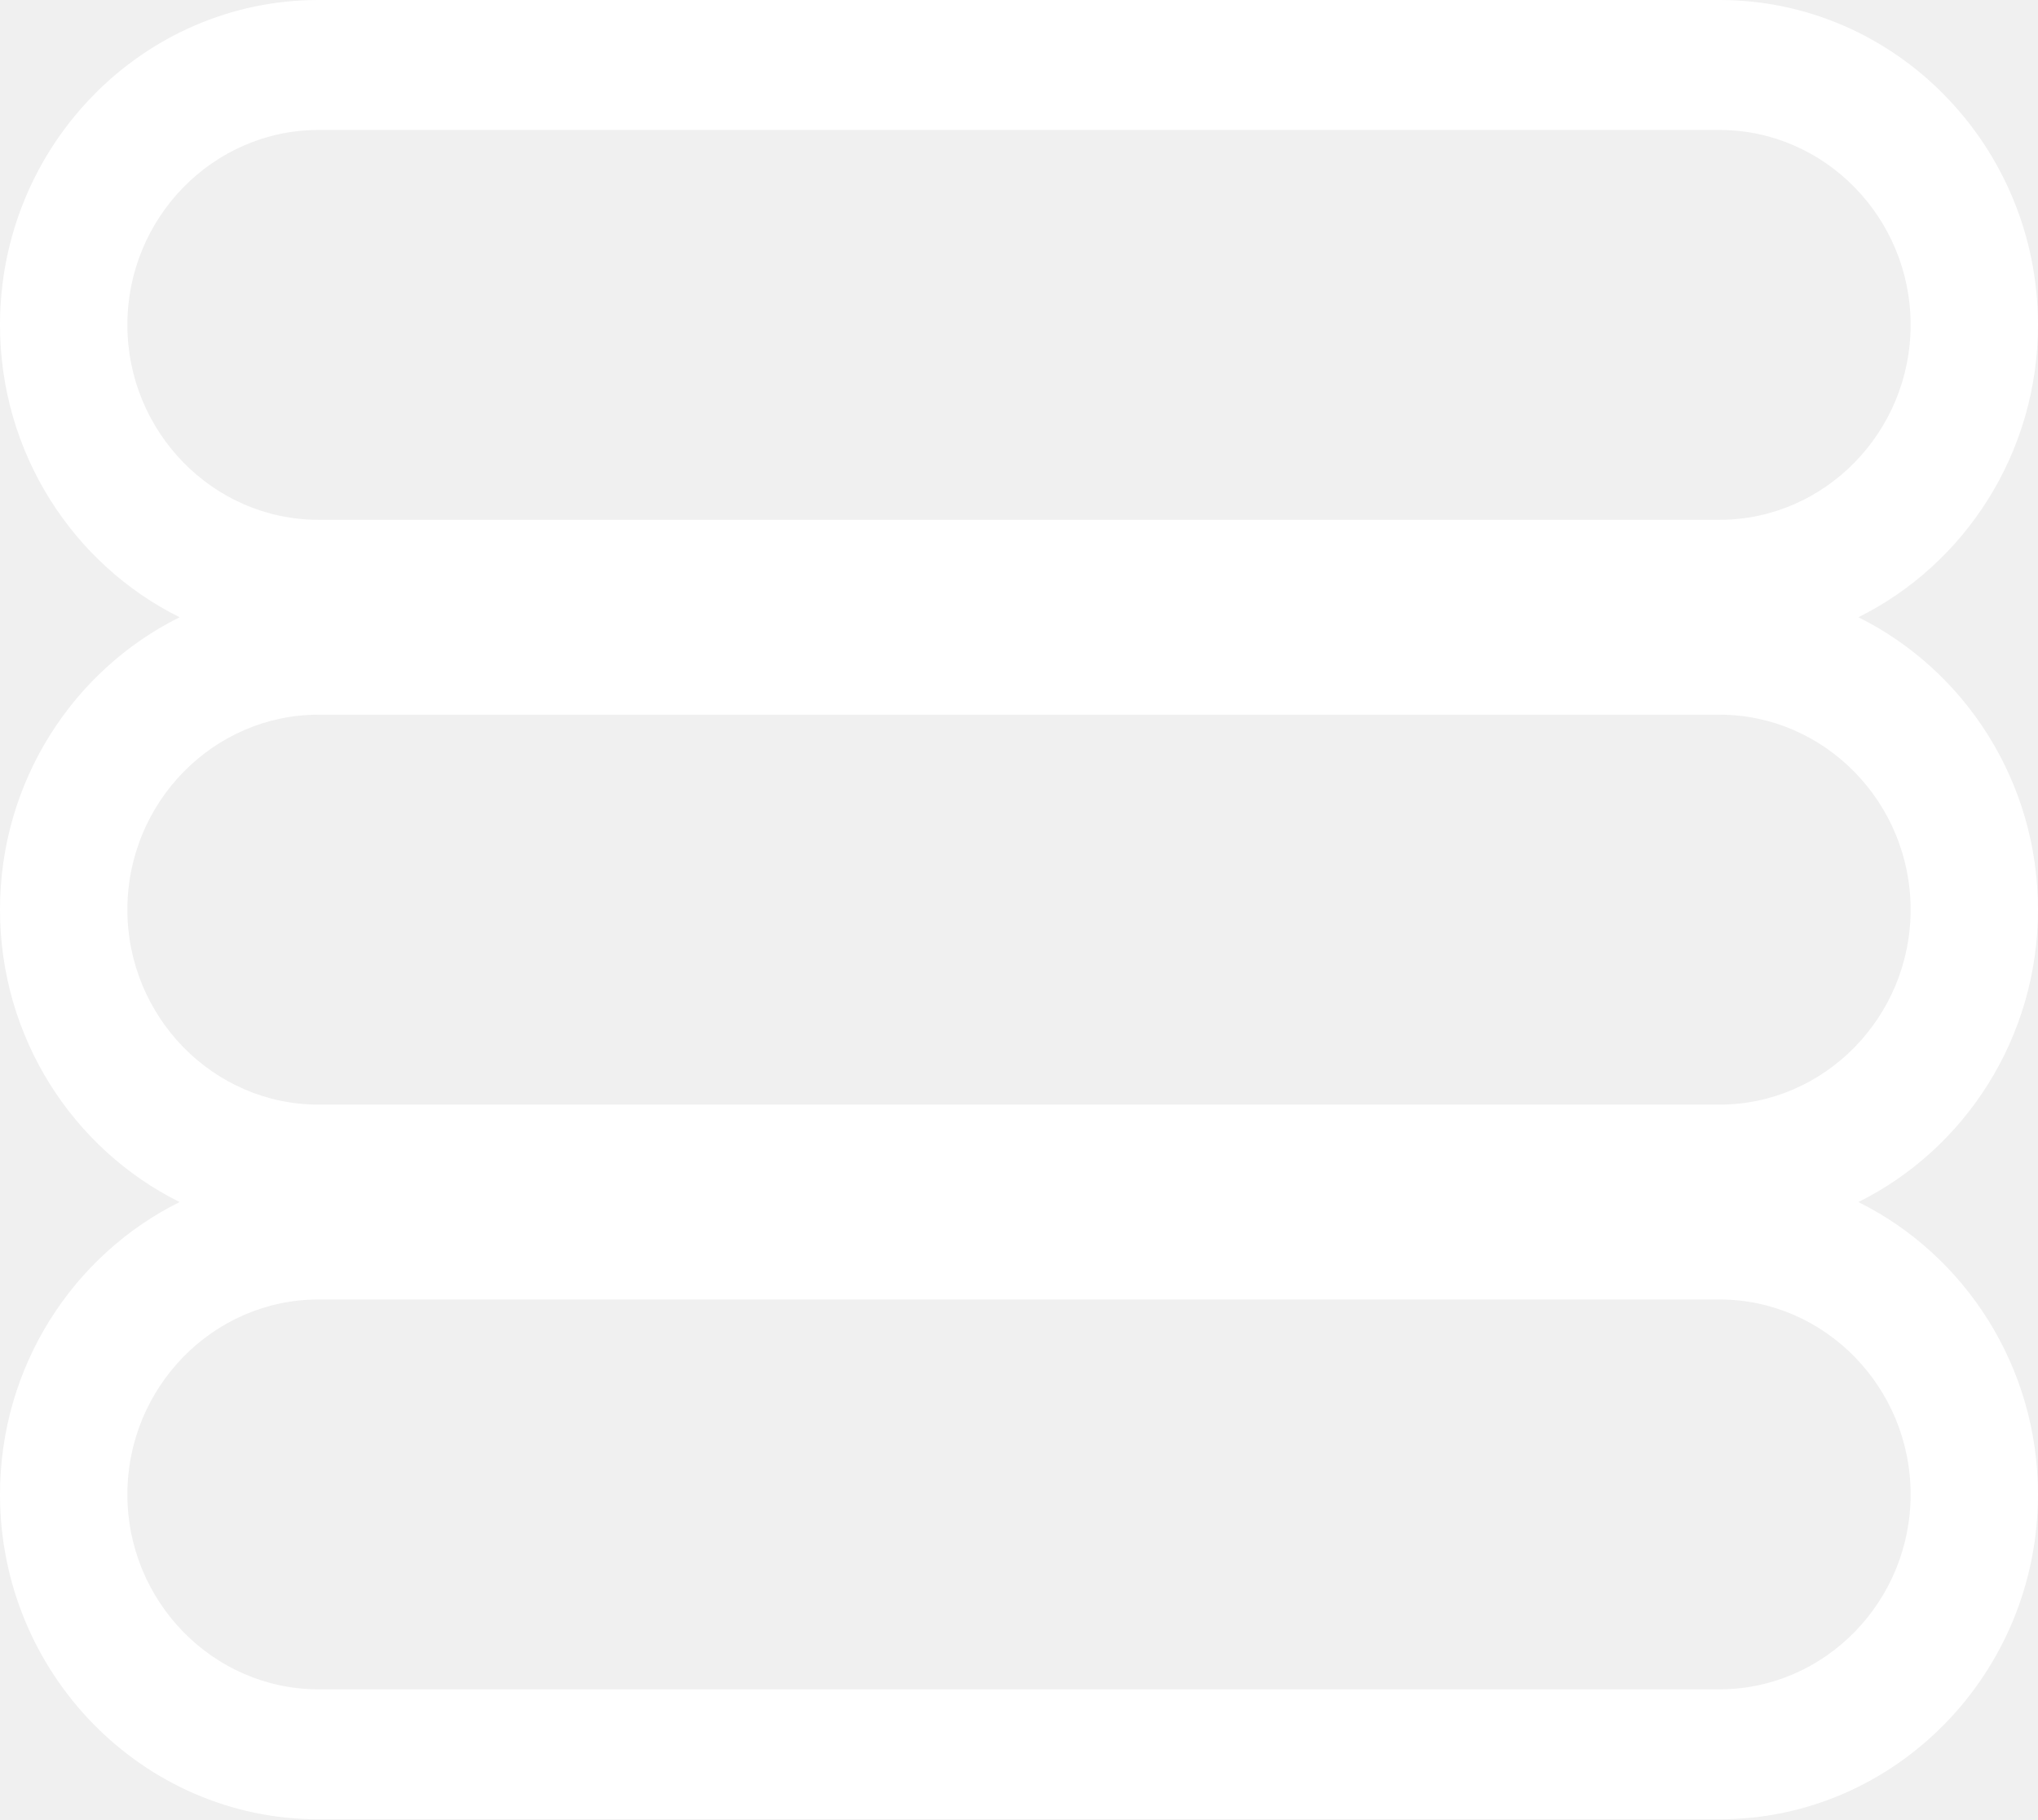
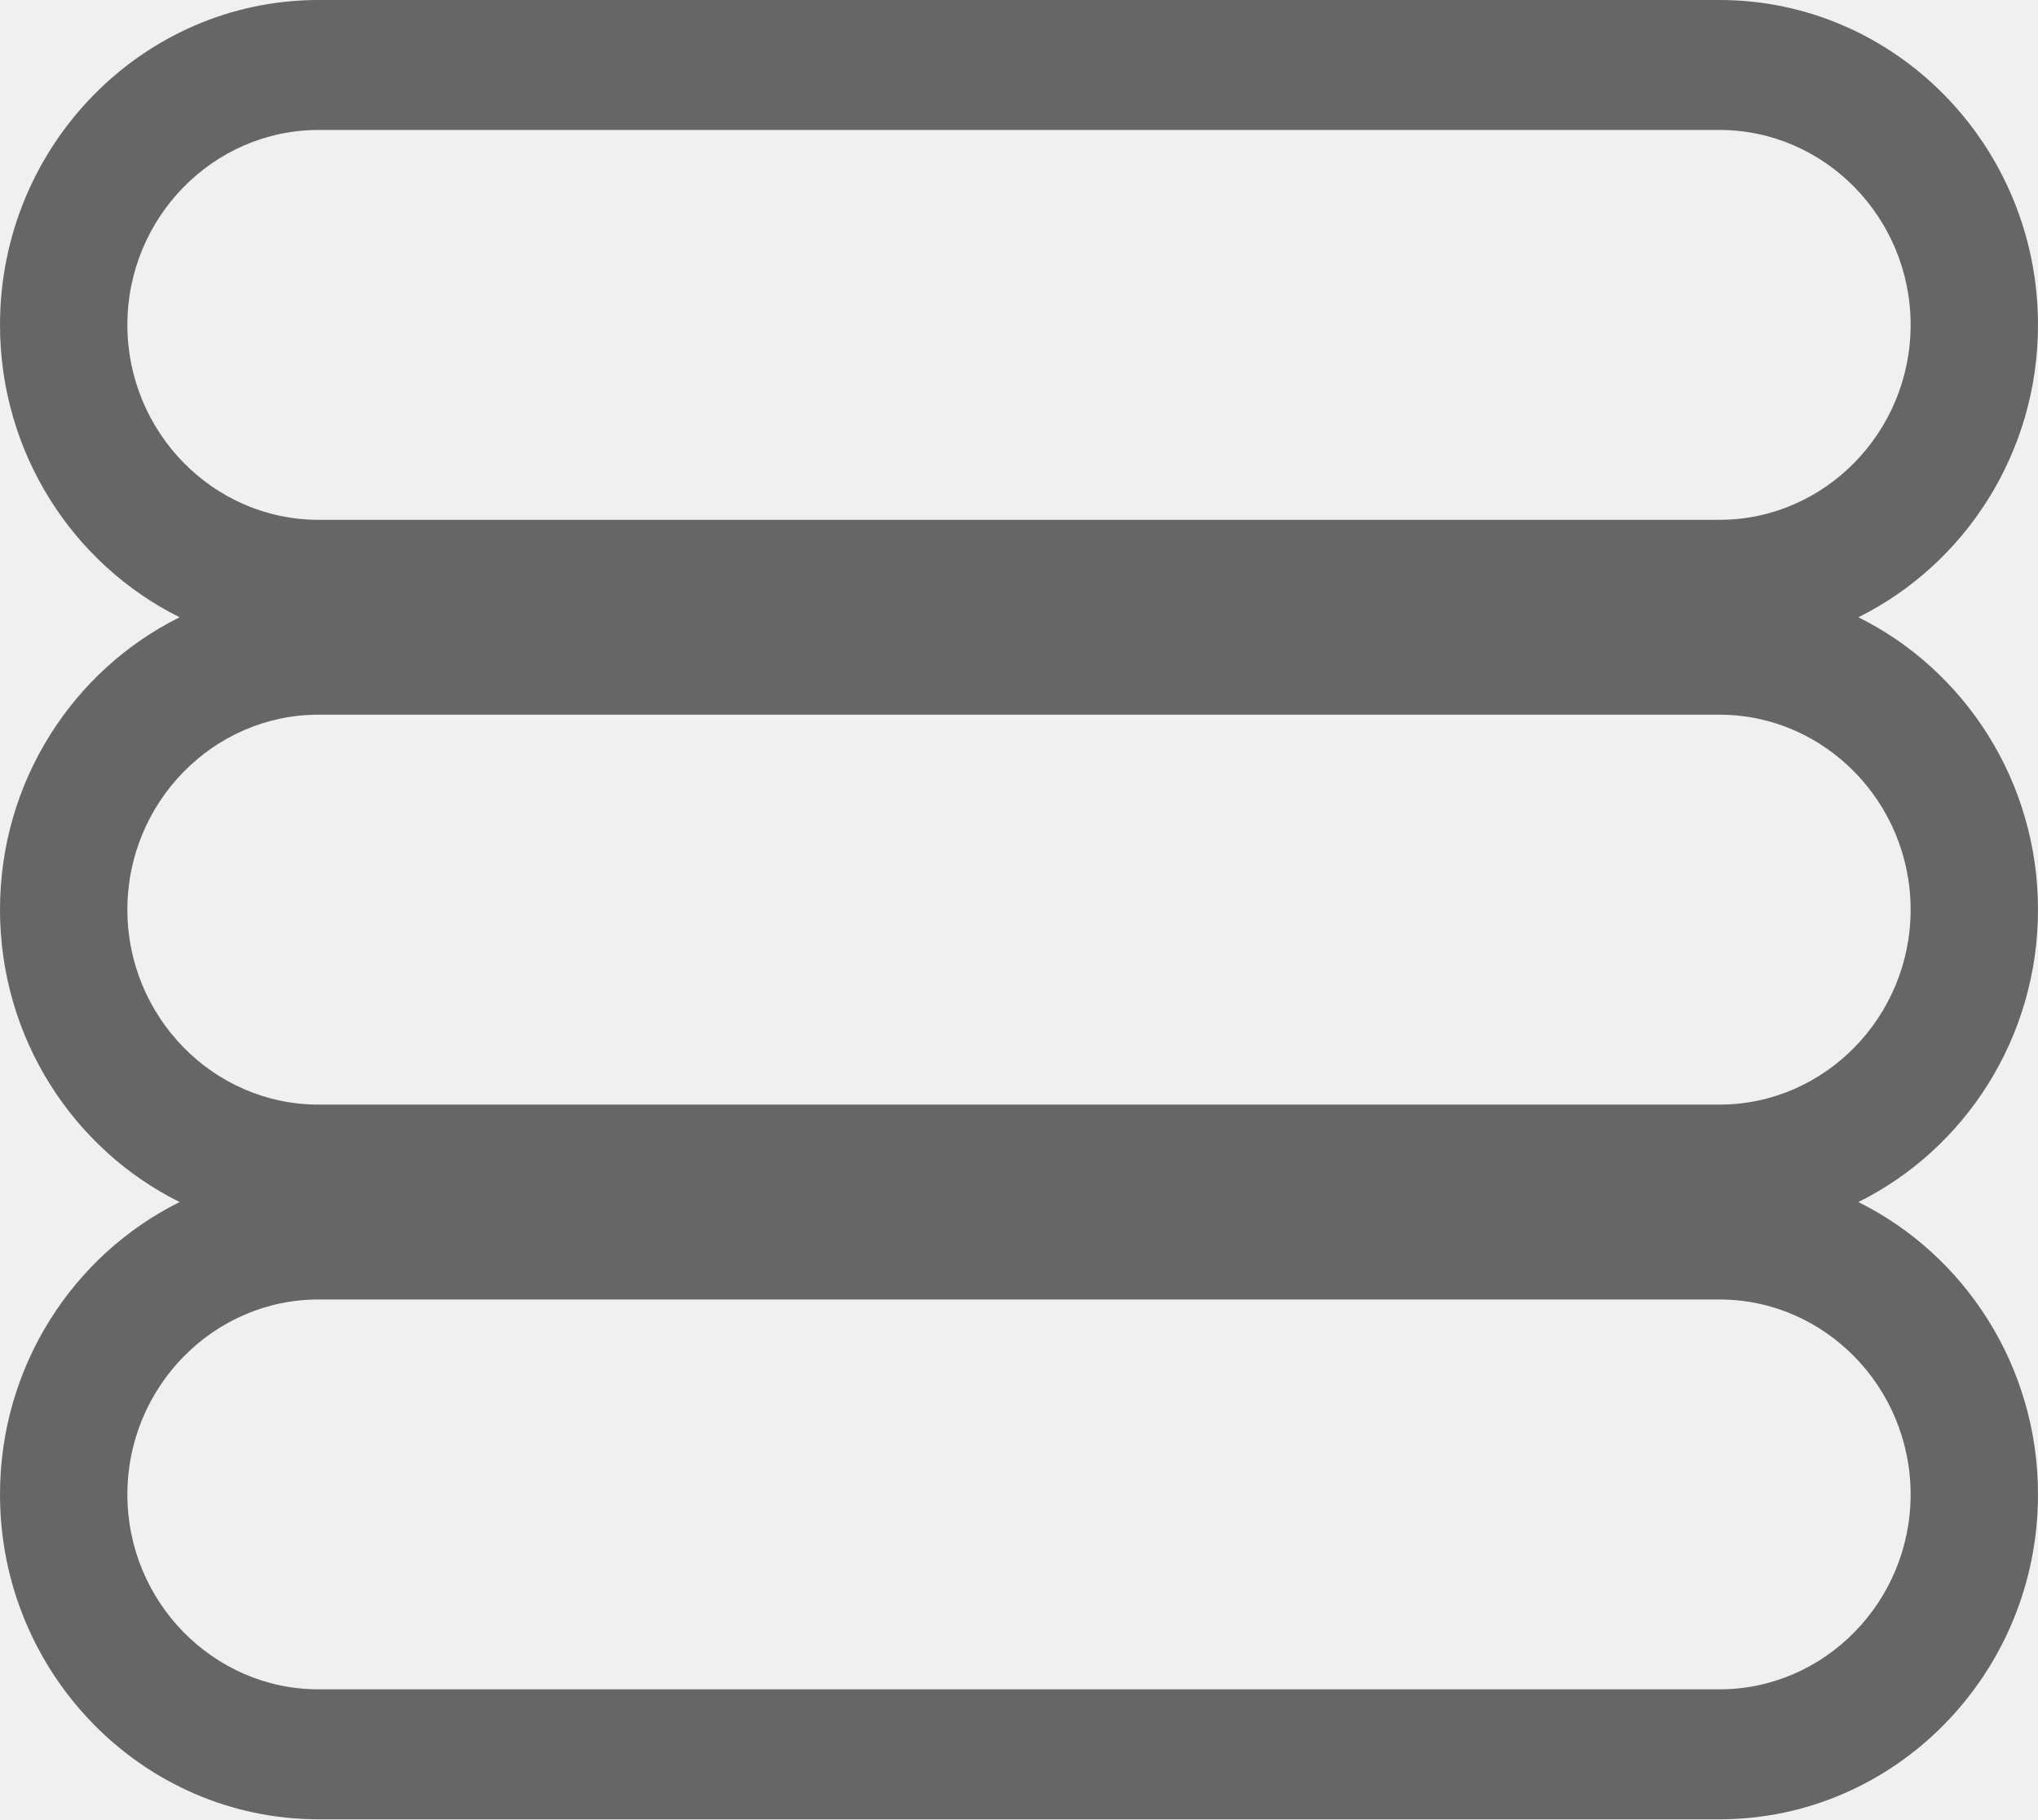
<svg xmlns="http://www.w3.org/2000/svg" width="28px" height="25px" viewBox="0 0 28 25" version="1.1">
  <description>Created with Sketch (http://www.bohemiancoding.com/sketch)</description>
  <defs />
  <g id="Page-1" stroke="none" stroke-width="1" fill="none" fill-rule="evenodd">
-     <g id="navtoggle-menu" fill="#FFFFFF">
+     <g id="navtoggle-menu" fill="#666666">
      <path d="M23.625,1.786 C25.069,1.786 26.25,2.991 26.25,4.464 C26.25,5.938 25.069,7.143 23.625,7.143 L4.375,7.143 C2.931,7.143 1.75,5.938 1.75,4.464 C1.75,2.991 2.931,1.786 4.375,1.786 L23.625,1.786 M23.625,9.821 C25.069,9.821 26.25,11.027 26.25,12.5 C26.25,13.973 25.069,15.179 23.625,15.179 L4.375,15.179 C2.931,15.179 1.75,13.973 1.75,12.5 C1.75,11.027 2.931,9.821 4.375,9.821 L23.625,9.821 M23.625,17.857 C25.069,17.857 26.25,19.062 26.25,20.536 C26.25,22.009 25.069,23.214 23.625,23.214 L4.375,23.214 C2.931,23.214 1.75,22.009 1.75,20.536 C1.75,19.062 2.931,17.857 4.375,17.857 L23.625,17.857 M23.625,0 L4.375,0 C1.963,0 0,2.003 0,4.464 C0,6.229 1.009,7.758 2.468,8.482 C1.009,9.206 0,10.735 0,12.5 C0,14.265 1.009,15.794 2.468,16.518 C1.009,17.242 0,18.771 0,20.536 C0,22.997 1.963,25 4.375,25 L23.625,25 C26.037,25 28,22.997 28,20.536 C28,18.771 26.991,17.242 25.532,16.518 C26.991,15.794 28,14.265 28,12.5 C28,10.735 26.991,9.206 25.532,8.482 C26.991,7.758 28,6.229 28,4.464 C28,2.003 26.037,0 23.625,0" id="Shape" />
    </g>
  </g>
</svg>
